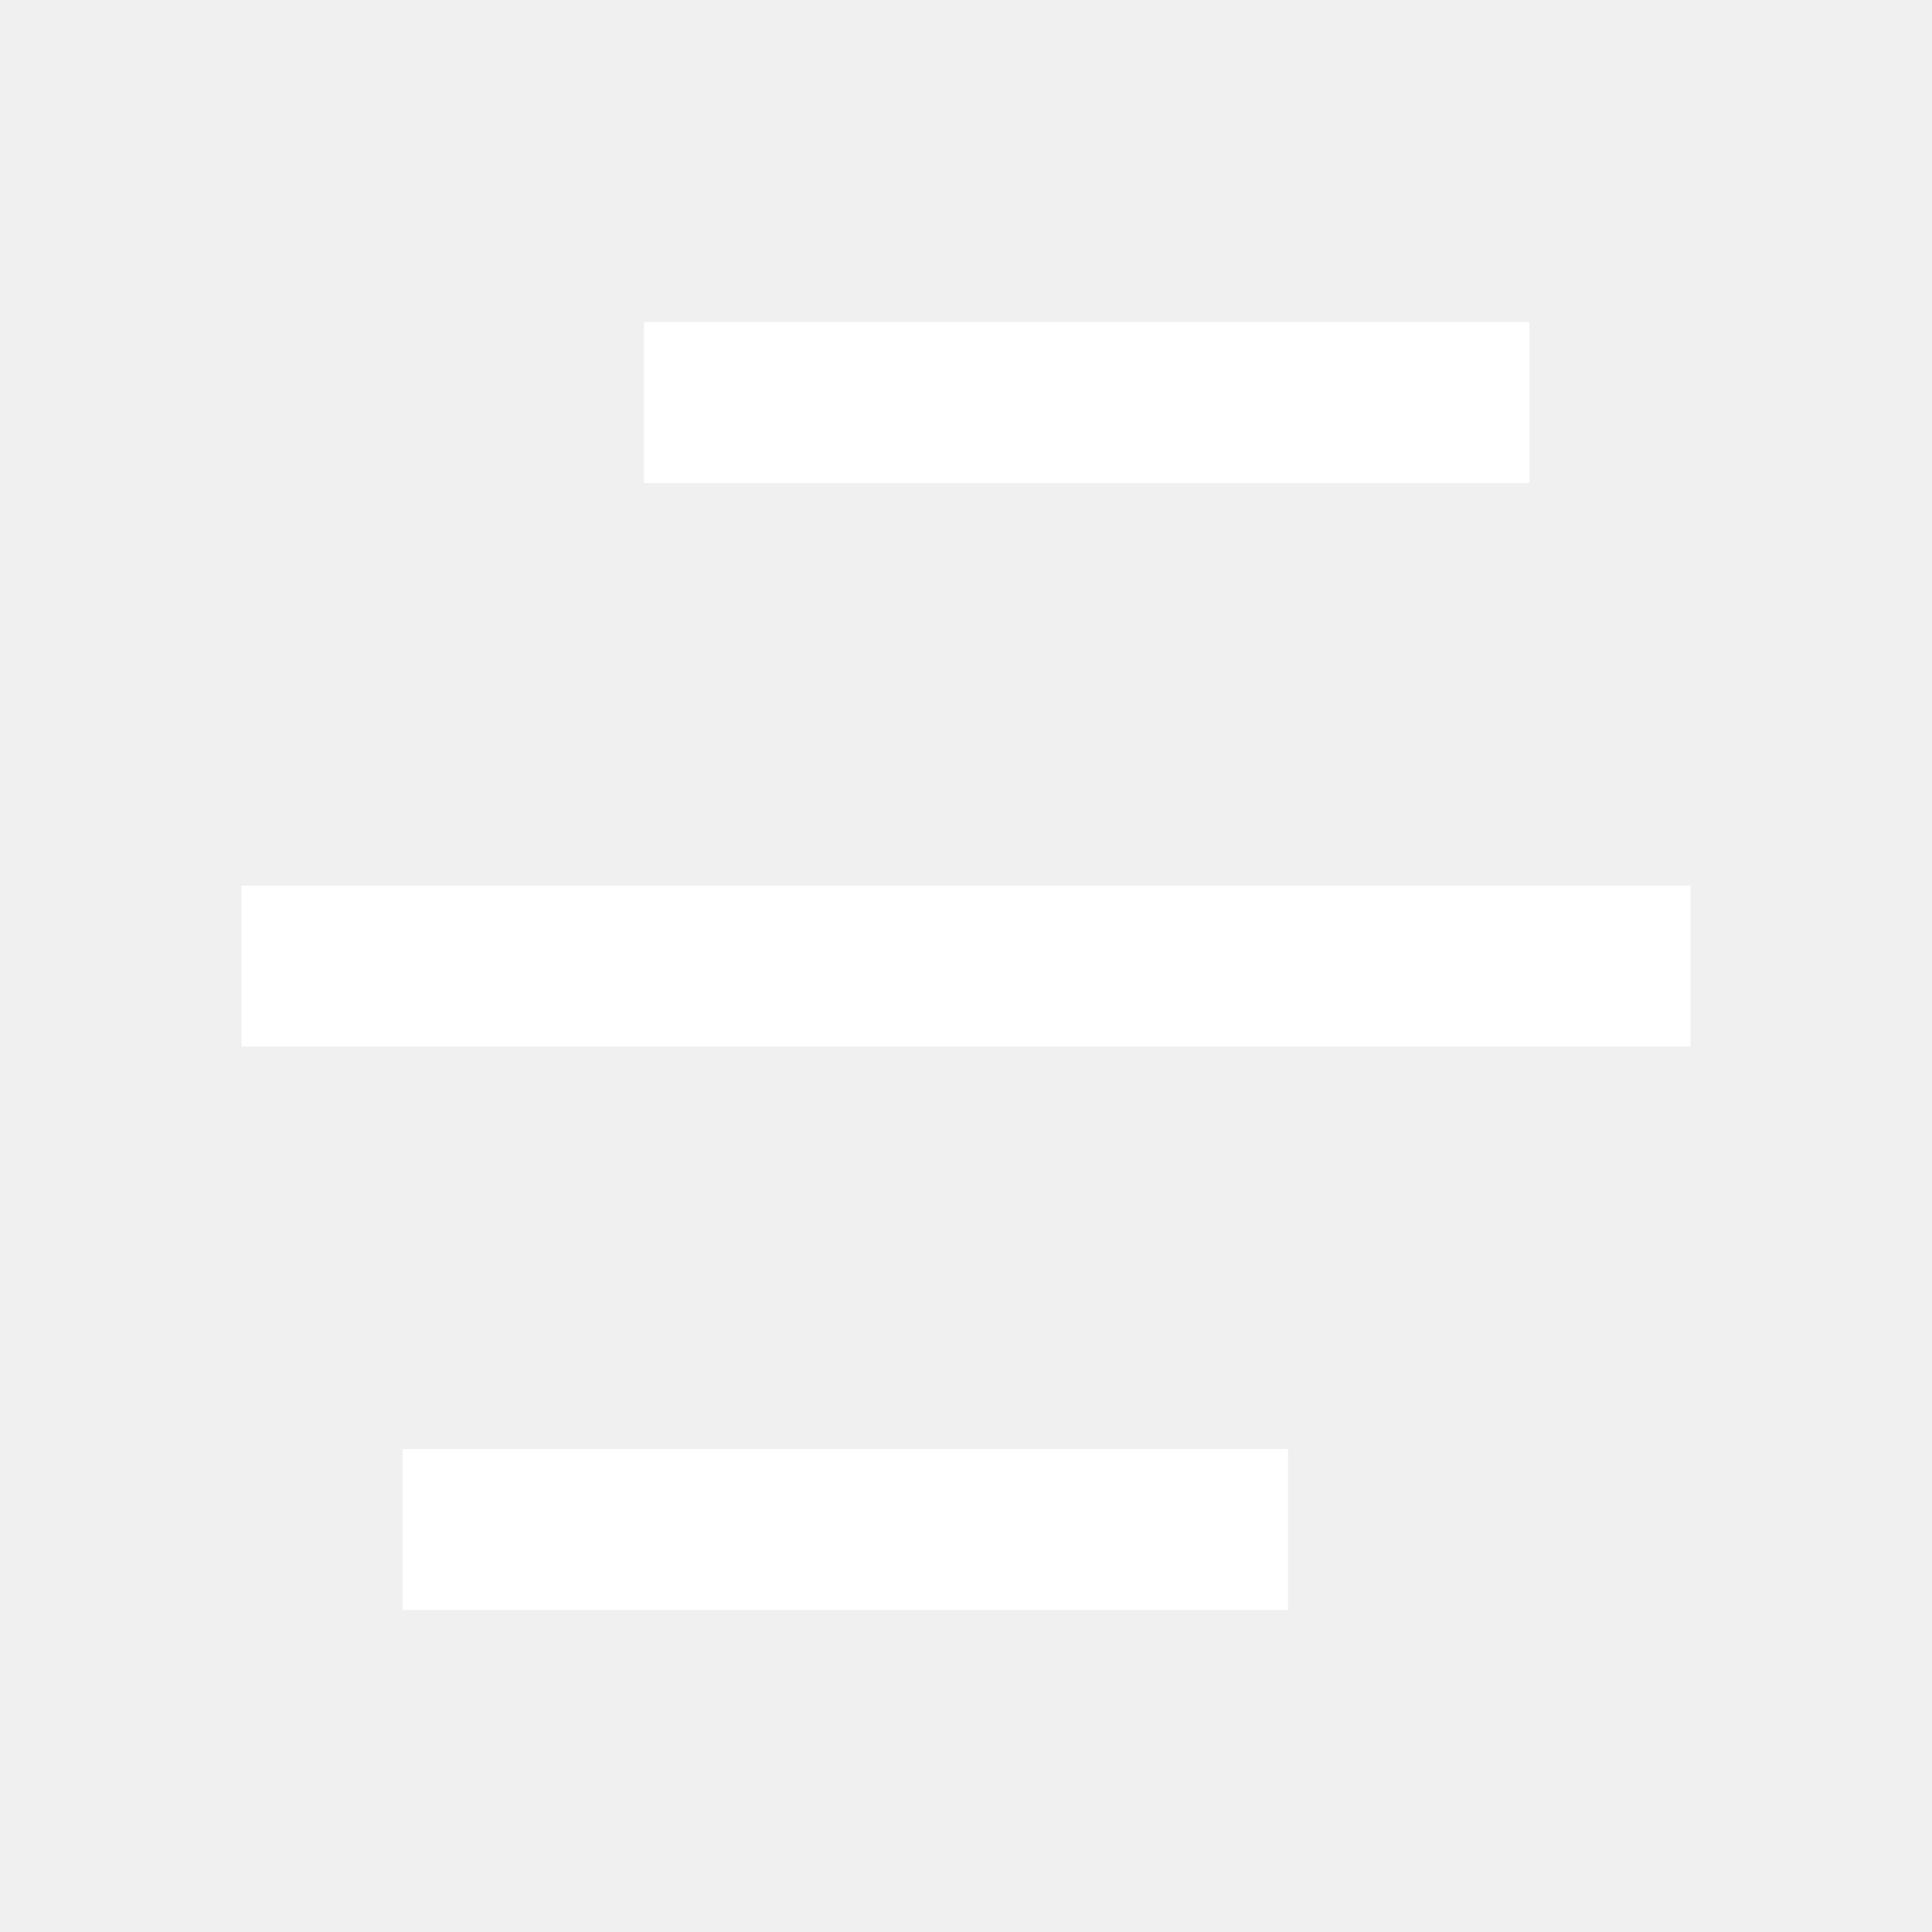
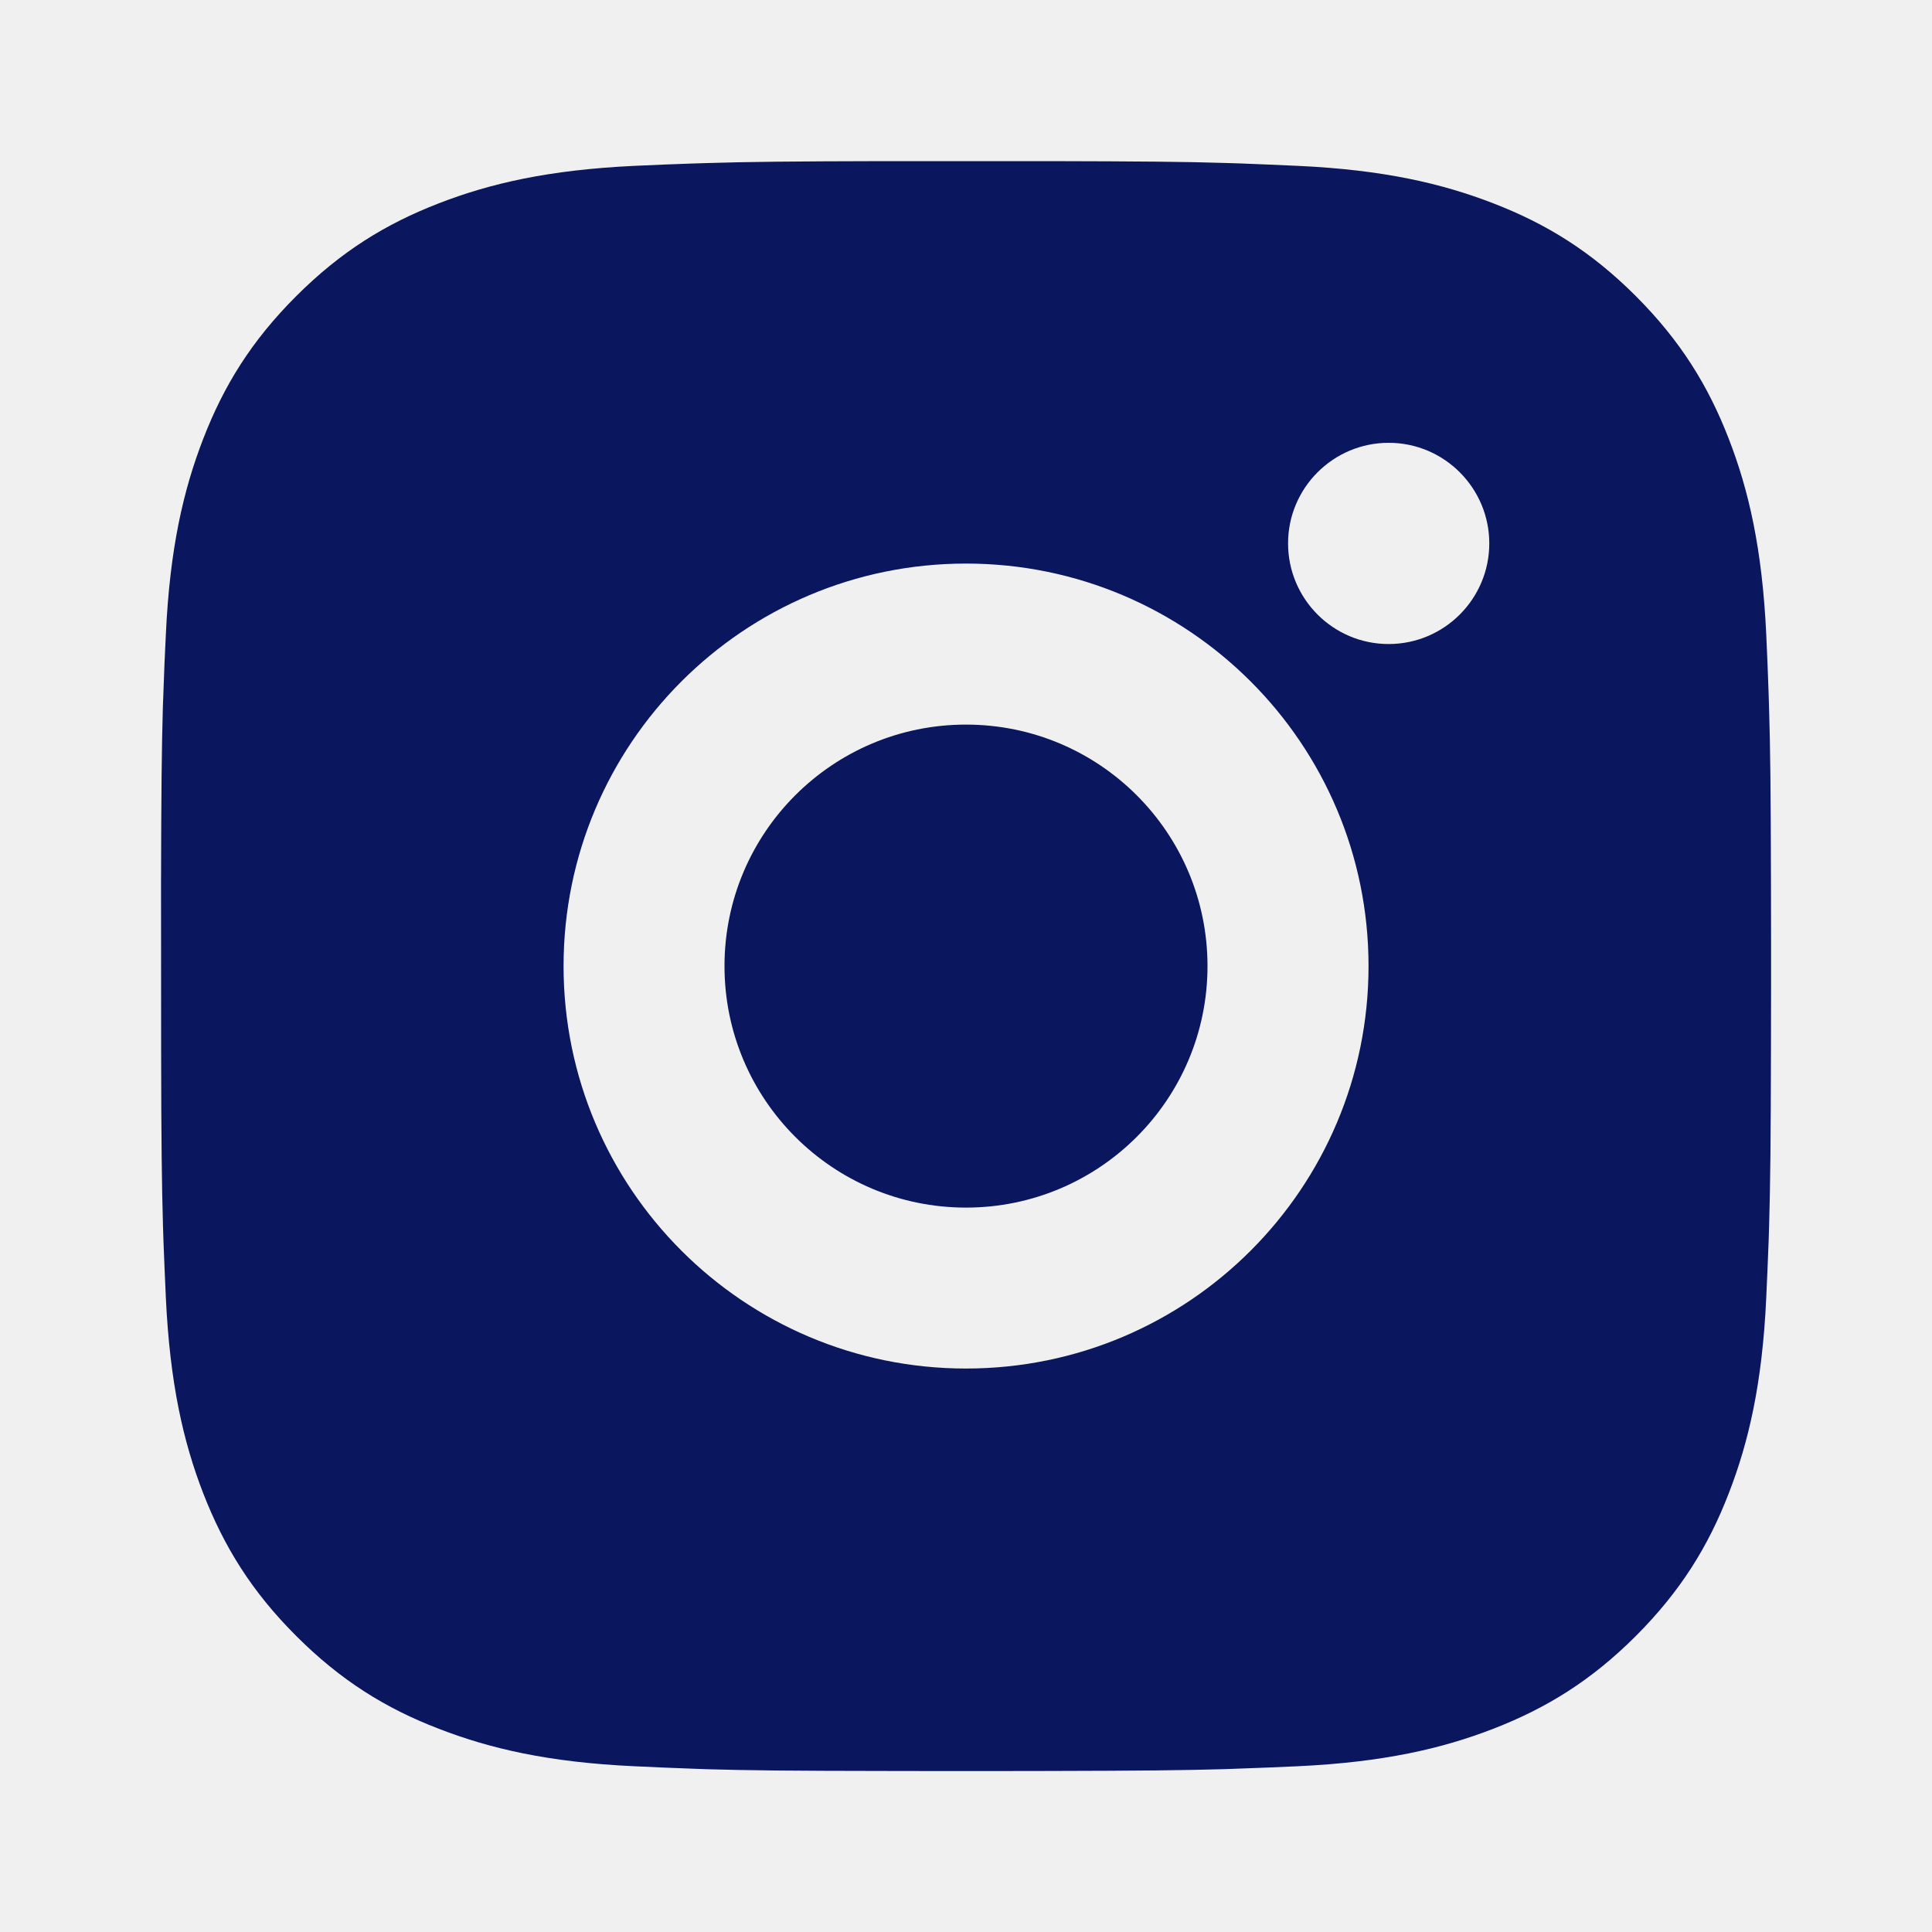
- <svg xmlns="http://www.w3.org/2000/svg" width="28" height="28" viewBox="0 0 28 28" fill="none">
-   <path d="M18.667 21.001V23.335H5.833V21.001H18.667ZM24.5 12.835V15.168H3.5V12.835H24.5ZM22.167 4.668V7.001H9.333V4.668H22.167Z" fill="white" />
+ <svg xmlns="http://www.w3.org/2000/svg" width="20" height="20" viewBox="0 0 20 20" fill="none">
+   <path d="M10.857 1.668C11.795 1.67 12.27 1.674 12.681 1.687L12.842 1.692C13.029 1.699 13.213 1.707 13.436 1.717C14.322 1.758 14.927 1.899 15.459 2.105C16.008 2.317 16.472 2.603 16.935 3.066C17.397 3.529 17.684 3.994 17.896 4.542C18.102 5.073 18.242 5.678 18.284 6.565C18.294 6.788 18.302 6.972 18.308 7.159L18.313 7.32C18.326 7.731 18.331 8.206 18.333 9.144L18.334 9.766C18.334 9.842 18.334 9.92 18.334 10.001L18.334 10.236L18.333 10.857C18.331 11.795 18.326 12.27 18.314 12.681L18.309 12.843C18.302 13.03 18.294 13.214 18.284 13.436C18.243 14.323 18.102 14.928 17.896 15.459C17.684 16.008 17.397 16.472 16.935 16.935C16.472 17.398 16.006 17.684 15.459 17.896C14.927 18.102 14.322 18.242 13.436 18.284C13.213 18.294 13.029 18.302 12.842 18.308L12.681 18.314C12.27 18.326 11.795 18.331 10.857 18.333L10.235 18.334C10.159 18.334 10.081 18.334 10 18.334H9.765L9.144 18.333C8.206 18.332 7.731 18.327 7.32 18.315L7.158 18.309C6.971 18.303 6.787 18.294 6.565 18.284C5.678 18.243 5.074 18.102 4.542 17.896C3.993 17.685 3.529 17.398 3.066 16.935C2.602 16.472 2.317 16.006 2.104 15.459C1.898 14.928 1.759 14.323 1.717 13.436C1.707 13.214 1.699 13.03 1.692 12.843L1.687 12.681C1.675 12.27 1.669 11.795 1.668 10.857L1.667 9.144C1.669 8.206 1.674 7.731 1.686 7.32L1.692 7.159C1.698 6.972 1.706 6.788 1.717 6.565C1.758 5.678 1.898 5.074 2.104 4.542C2.316 3.994 2.602 3.529 3.066 3.066C3.529 2.603 3.994 2.317 4.542 2.105C5.073 1.899 5.677 1.759 6.565 1.717C6.787 1.707 6.971 1.699 7.158 1.693L7.32 1.688C7.731 1.675 8.206 1.67 9.144 1.668L10.857 1.668ZM10 5.834C7.698 5.834 5.834 7.7 5.834 10.001C5.834 12.303 7.7 14.167 10 14.167C12.303 14.167 14.167 12.301 14.167 10.001C14.167 7.698 12.301 5.834 10 5.834ZM10 7.501C11.381 7.501 12.5 8.62 12.5 10.001C12.5 11.381 11.381 12.501 10 12.501C8.62 12.501 7.5 11.382 7.5 10.001C7.5 8.62 8.619 7.501 10 7.501ZM14.375 4.584C13.801 4.584 13.334 5.051 13.334 5.625C13.334 6.199 13.8 6.667 14.375 6.667C14.95 6.667 15.417 6.2 15.417 5.625C15.417 5.051 14.949 4.583 14.375 4.584Z" fill="#0A165E" />
</svg>
